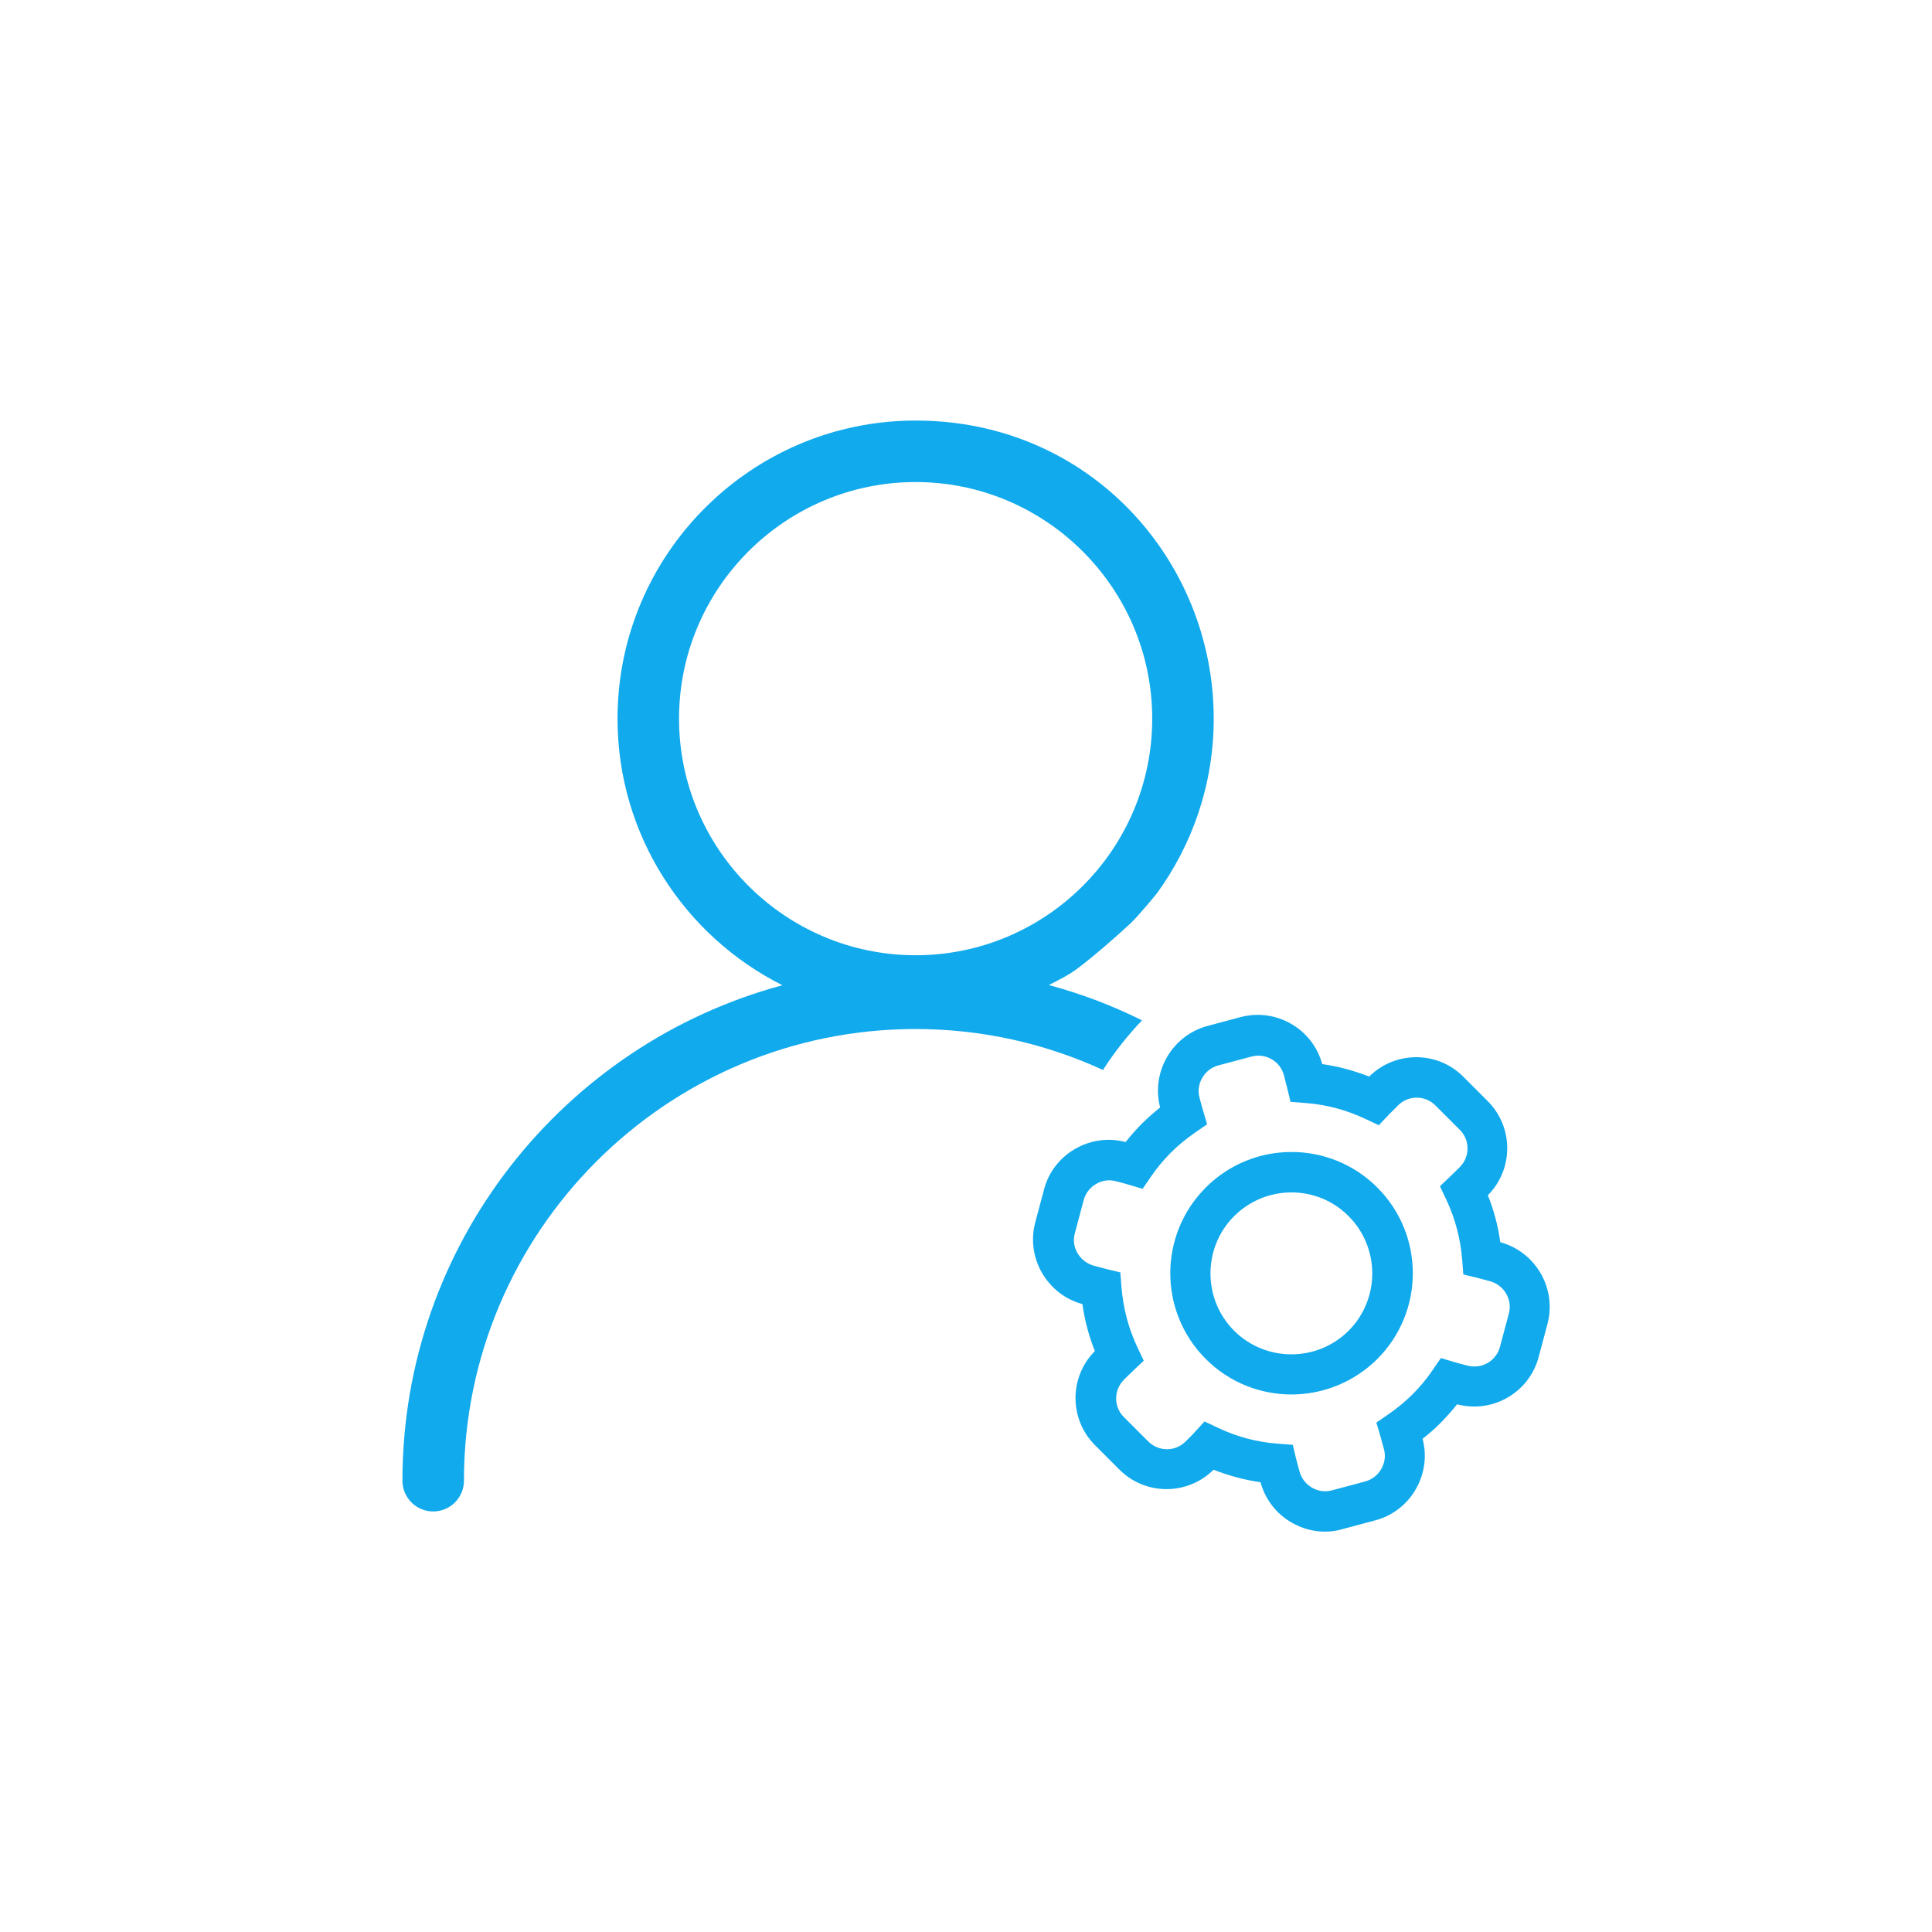
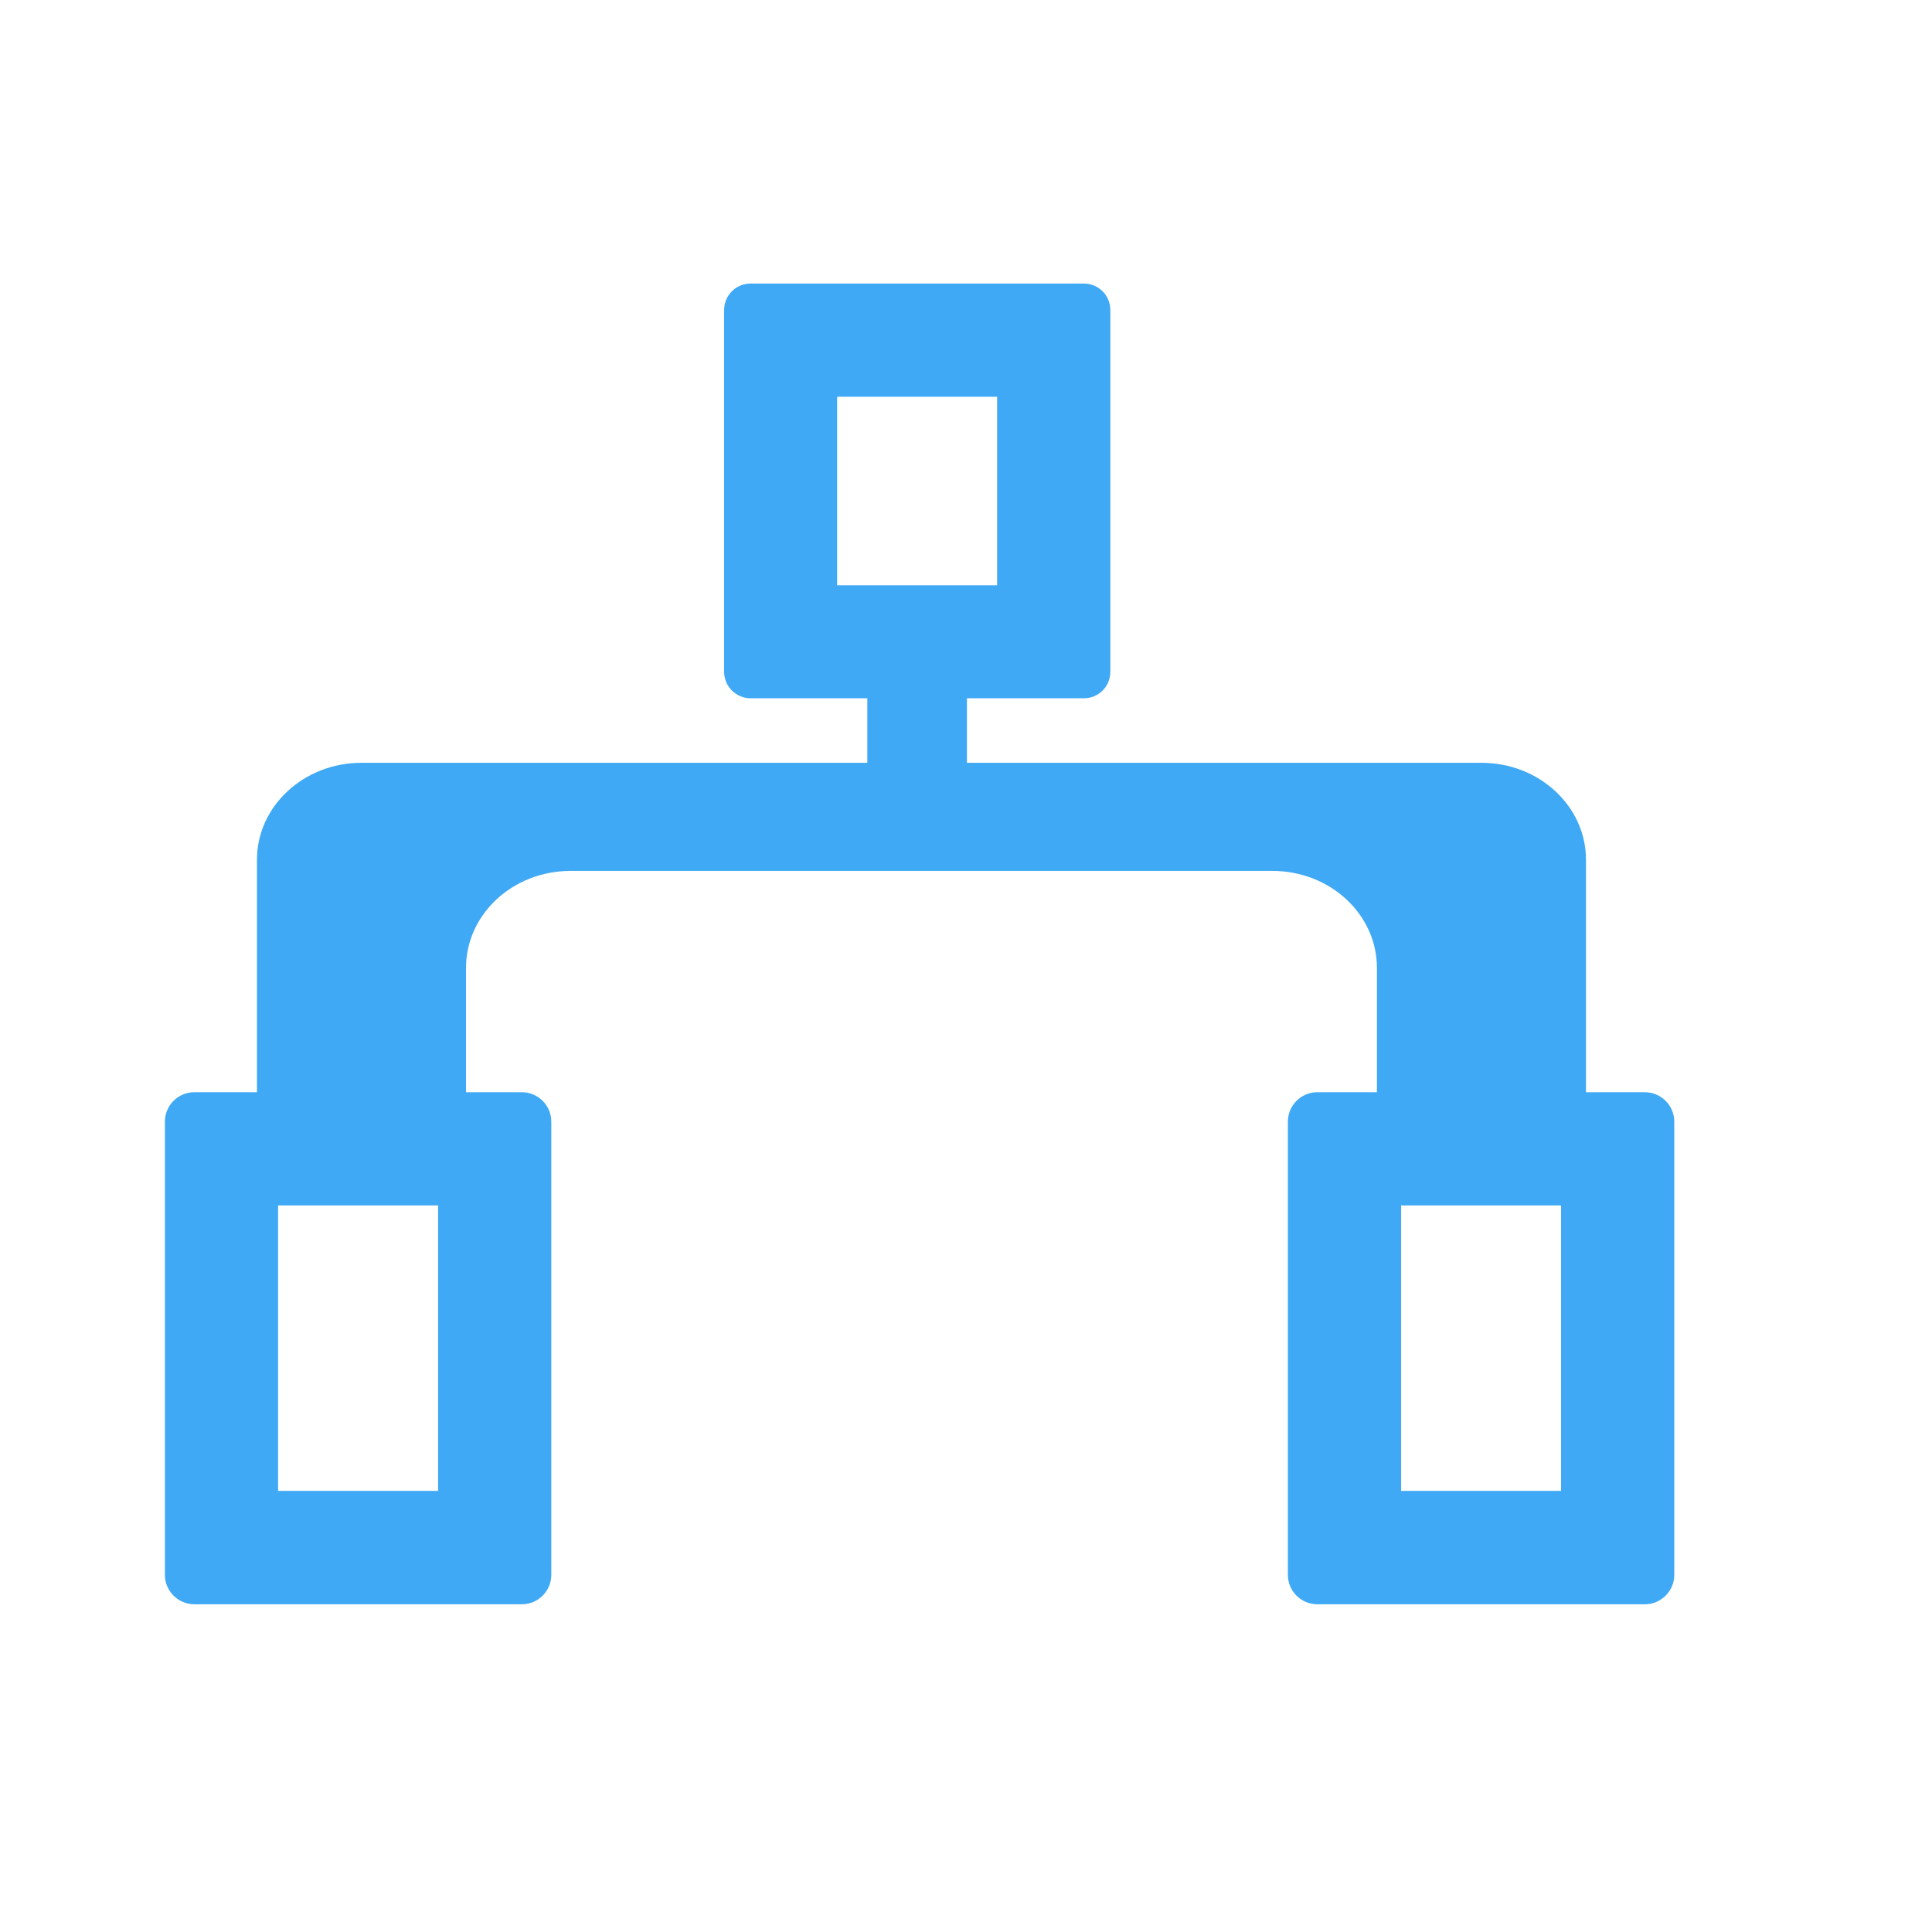
- <svg xmlns="http://www.w3.org/2000/svg" t="1578759793606" class="icon" viewBox="0 0 1024 1024" version="1.1" p-id="6136" width="200" height="200">
+ <svg xmlns="http://www.w3.org/2000/svg" t="1584413873792" class="icon" viewBox="0 0 1024 1024" version="1.1" p-id="2619" width="200" height="200">
  <defs>
    <style type="text/css" />
  </defs>
-   <path d="M605.3 540.8c-15.7-7.8-32.2-14.1-49.4-18.7 5.1-2.6 10.2-5.1 14.8-8.5 7.6-5.5 22.7-18.7 28.6-24.3 4.7-4.5 13.8-15.7 13.8-15.7 19-26.1 30.2-58.1 30.2-92.7 0-83.5-65.4-158-158-158-87.1 0-158 70.9-158 158 0 61.7 35.6 115.3 87.4 141.3-115.9 31.2-201.4 137.1-201.4 262.6 0 9 7.3 16.3 16.3 16.3s16.3-7.3 16.3-16.3c0-132 107.4-239.4 239.4-239.4 35.4 0 69.1 7.8 99.3 21.7 6.1-9.5 13-18.2 20.7-26.3zM359.9 380.9c0-69.2 56.3-125.4 125.4-125.4s125.4 56.3 125.4 125.4c0 69.2-56.3 125.4-125.4 125.4S359.9 450 359.9 380.9zM702.3 811.8c-6.1 0-12.2-1.6-17.7-4.8-8.2-4.7-14-12.3-16.5-21.4-8.6-1.2-16.9-3.5-24.9-6.6-13.8 13.7-36.2 13.7-49.9-0.1L580.4 766c-13.8-13.8-13.8-36.1-0.1-49.9-3.2-8-5.4-16.4-6.6-24.9-9.1-2.5-16.6-8.3-21.4-16.5-4.7-8.2-6-17.7-3.6-26.8l4.7-17.6c2.4-9.1 8.3-16.7 16.5-21.4 8.2-4.7 17.6-6 26.7-3.6 2.7-3.4 5.6-6.7 8.6-9.7s6.3-5.9 9.7-8.6c-4.9-18.8 6.3-38.1 25-43.2l17.6-4.7c18.8-5 38.2 6.1 43.3 24.9 8.6 1.2 16.9 3.5 24.9 6.6 13.8-13.7 36.2-13.7 49.9 0.1l12.9 12.9c13.8 13.8 13.8 36.1 0.1 49.9 3.2 8 5.4 16.4 6.6 24.9 9.1 2.5 16.6 8.3 21.4 16.5 4.7 8.2 6 17.7 3.6 26.8l-4.7 17.6c-5 18.8-24.4 30-43.2 25-2.7 3.4-5.6 6.6-8.6 9.7s-6.3 5.9-9.7 8.6c2.4 9.1 1.1 18.5-3.6 26.7S738 803.4 729 805.8l-17.6 4.7c-3 0.9-6.1 1.3-9.1 1.3z m-63.9-58.4l7 3.3c10.1 4.8 20.8 7.7 32.1 8.5l7.7 0.6 1.8 7.5c0.4 1.6 0.9 3.4 1.4 5.2l0.4 1.5c1 3.6 3.3 6.6 6.6 8.5 3.3 1.9 7 2.4 10.6 1.4l17.6-4.7c3.6-1 6.6-3.3 8.5-6.6 1.9-3.3 2.4-7 1.4-10.6l-0.4-1.4c-0.5-1.8-1-3.6-1.4-5.2l-2.2-7.4 6.4-4.4c4.6-3.2 9-6.8 12.8-10.6 3.9-3.9 7.5-8.2 10.6-12.8l4.4-6.4 7.4 2.2c1.6 0.5 3.3 0.9 5.1 1.4l1.6 0.4c7.5 2 15.2-2.4 17.2-9.9l4.7-17.6c1-3.6 0.5-7.4-1.4-10.6-1.9-3.3-4.9-5.6-8.5-6.6l-1.5-0.4c-1.8-0.5-3.6-1-5.2-1.4l-7.5-1.8-0.6-7.7c-0.9-11.2-3.7-22-8.5-32.1l-3.3-7 5.6-5.3c1.2-1.2 2.5-2.4 3.8-3.7l1.1-1.1c5.5-5.5 5.5-14.4 0-19.8l-12.9-12.9c-5.5-5.5-14.4-5.5-19.8 0l-1.1 1.1-3.8 3.8-5.3 5.6-7-3.3c-10.1-4.8-20.9-7.7-32.1-8.5l-7.7-0.6-1.8-7.5c-0.4-1.6-0.9-3.3-1.3-5.1l-0.4-1.5c-2-7.5-9.7-11.9-17.2-9.9l-17.6 4.7c-3.6 1-6.6 3.3-8.5 6.6-1.9 3.3-2.4 7-1.4 10.6l0.4 1.5c0.5 1.8 0.9 3.5 1.4 5.1l2.2 7.4-6.4 4.4c-4.6 3.2-9 6.8-12.8 10.6-3.9 3.9-7.5 8.2-10.6 12.8l-4.4 6.4-7.4-2.2c-1.6-0.5-3.3-0.9-5.1-1.4l-1.5-0.4c-3.6-1-7.4-0.5-10.6 1.4-3.3 1.9-5.6 4.9-6.6 8.5l-4.7 17.6c-1 3.6-0.5 7.4 1.4 10.6s4.9 5.6 8.5 6.6l1.5 0.4c1.8 0.5 3.6 1 5.2 1.4l7.5 1.8 0.6 7.7c0.9 11.2 3.7 22 8.5 32.1l3.3 7-5.6 5.3c-1.2 1.2-2.5 2.4-3.8 3.7l-1.1 1.1c-5.5 5.5-5.5 14.4 0 19.8l12.9 12.9c5.5 5.5 14.4 5.5 19.8 0l1.1-1.1c1.3-1.3 2.6-2.5 3.7-3.8l5.2-5.7z m46.1-14.3c-16.5 0-32.9-6.3-45.4-18.8-25.1-25.1-25.1-65.8 0-90.9 25.1-25.1 65.8-25.1 90.9 0 25.1 25.1 25.1 65.8 0 90.9-12.6 12.5-29.1 18.8-45.5 18.8z m0-107.1c-11 0-22 4.2-30.4 12.6-16.7 16.7-16.7 44 0 60.7 16.7 16.7 44 16.7 60.7 0 16.7-16.7 16.7-44 0-60.7-8.3-8.4-19.3-12.6-30.3-12.6z" fill="#11AAED" p-id="6137" />
+   <path d="M232.2 638.9v151.3h-84.8V638.9h84.8m44.4-60H103c-8.6 0-15.6 7-15.6 15.6v240.2c0 8.6 7 15.6 15.6 15.6h173.6c8.6 0 15.6-7 15.6-15.6V594.5c0-8.6-7-15.6-15.6-15.6zM827.4 638.9v151.3h-84.8V638.9h84.8m44.4-60H698.2c-8.6 0-15.6 7-15.6 15.6v240.2c0 8.6 7 15.6 15.6 15.6h173.6c8.6 0 15.6-7 15.6-15.6V594.5c0-8.6-7-15.6-15.6-15.6zM528.5 210.3v99.9h-84.8v-99.9h84.8m46-60H397.8c-7.8 0-14 6.3-14 14v191.8c0 7.7 6.3 14 14 14h176.7c7.8 0 14-6.3 14-14V164.3c0-7.8-6.3-14-14-14z" fill="#3FA9F5" p-id="2620" />
+   <path d="M785.2 600.3c-14 0-25.4-9.6-25.4-21.4v-66c0-37.6-26.9-69.3-63.3-78.6h88.7c14 0 25.4 9.6 25.4 21.4V579c0 11.7-11.4 21.3-25.4 21.3z m-593.6 0c-14 0-25.4-9.6-25.4-21.4V455.7c0-11.8 11.4-21.4 25.4-21.4h88.7c-36.4 9.3-63.3 41-63.3 78.6v66c0 11.8-11.4 21.4-25.4 21.4z" fill="#3FA9F5" p-id="2621" />
+   <path d="M780.6 464.3v5.1l-2.4-5.1h2.4m-582 0c-0.9 1.7-1.7 3.4-2.4 5.1v-5.1h2.4m586.6-60H191.6c-30.6 0-55.4 23-55.4 51.4V579c0 28.4 24.8 51.4 55.4 51.4s55.4-23 55.4-51.4v-66c0-28.4 24.8-51.4 55.4-51.4h372c30.6 0 55.4 23 55.4 51.4v66c0 28.4 24.8 51.4 55.4 51.4s55.4-23 55.4-51.4V455.7c0-28.4-24.8-51.4-55.4-51.4z" fill="#3FA9F5" p-id="2622" />
+   <path d="M490.2 317.9H482c-12.3 0-22.3 10-22.3 22.3v88.4c0 12.3 10 22.3 22.3 22.3h8.2c12.3 0 22.3-10 22.3-22.3v-88.4c0-12.3-10-22.3-22.3-22.3z" fill="#3FA9F5" p-id="2623" />
</svg>
